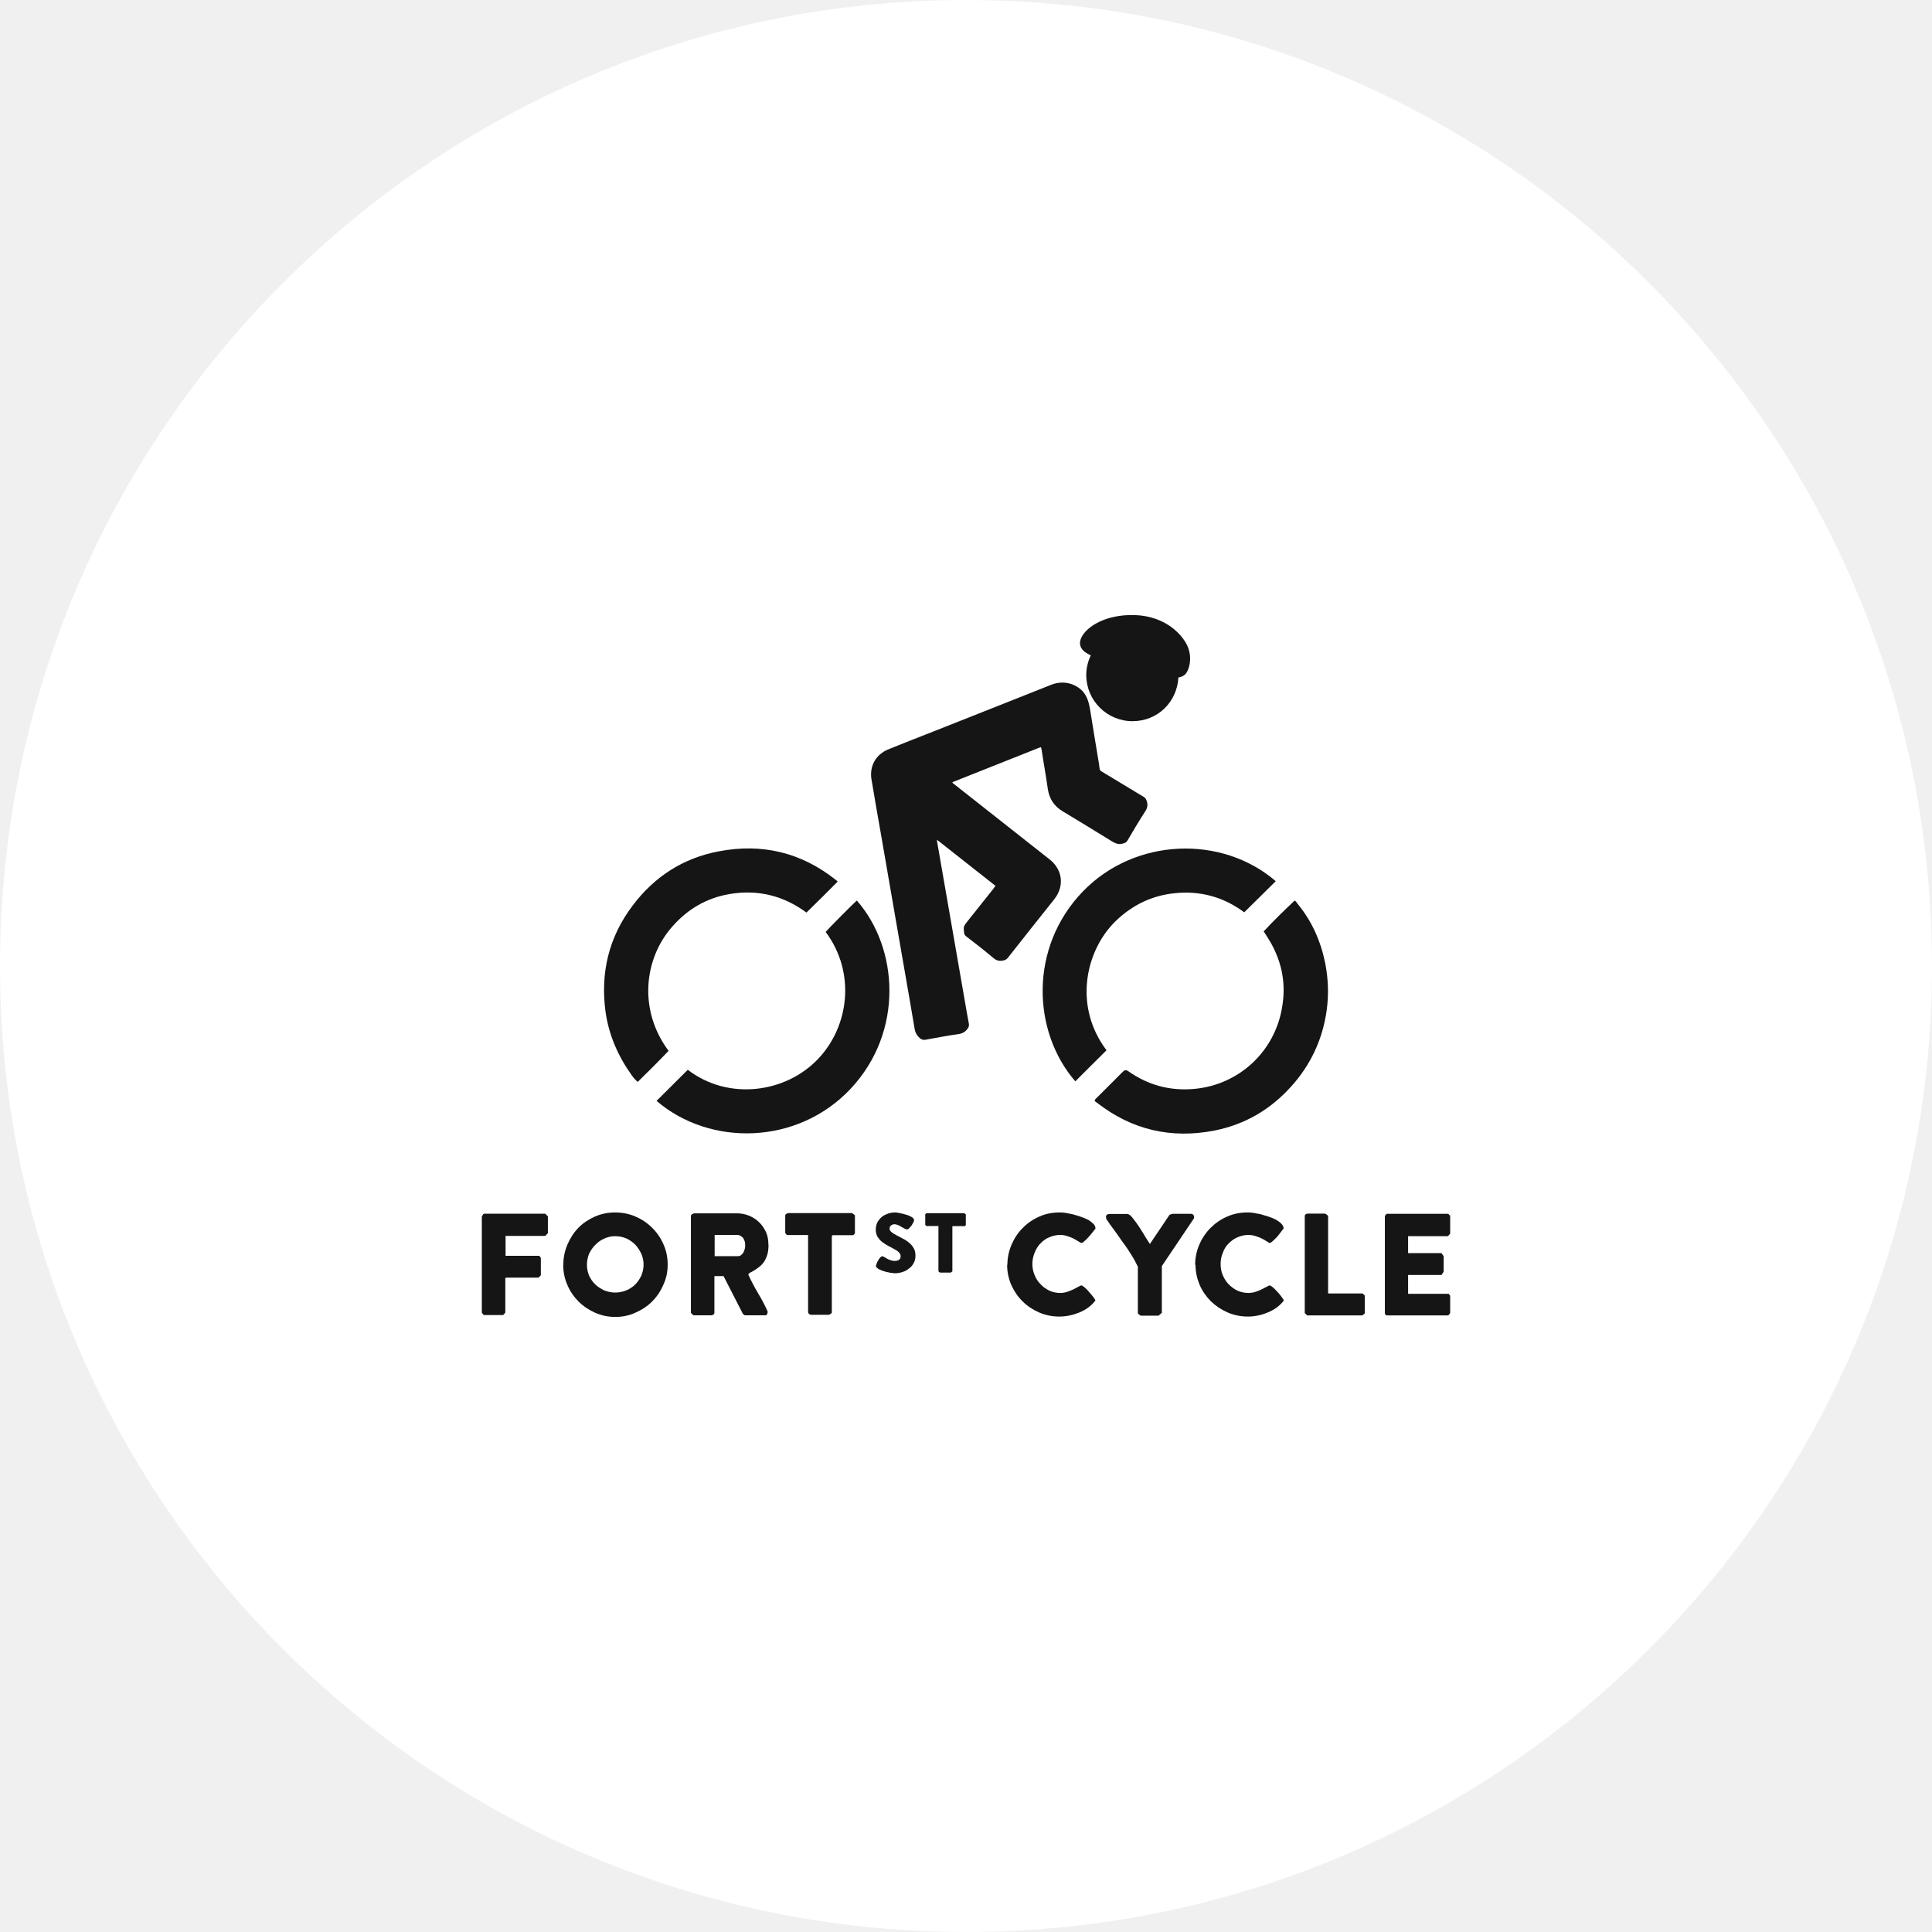
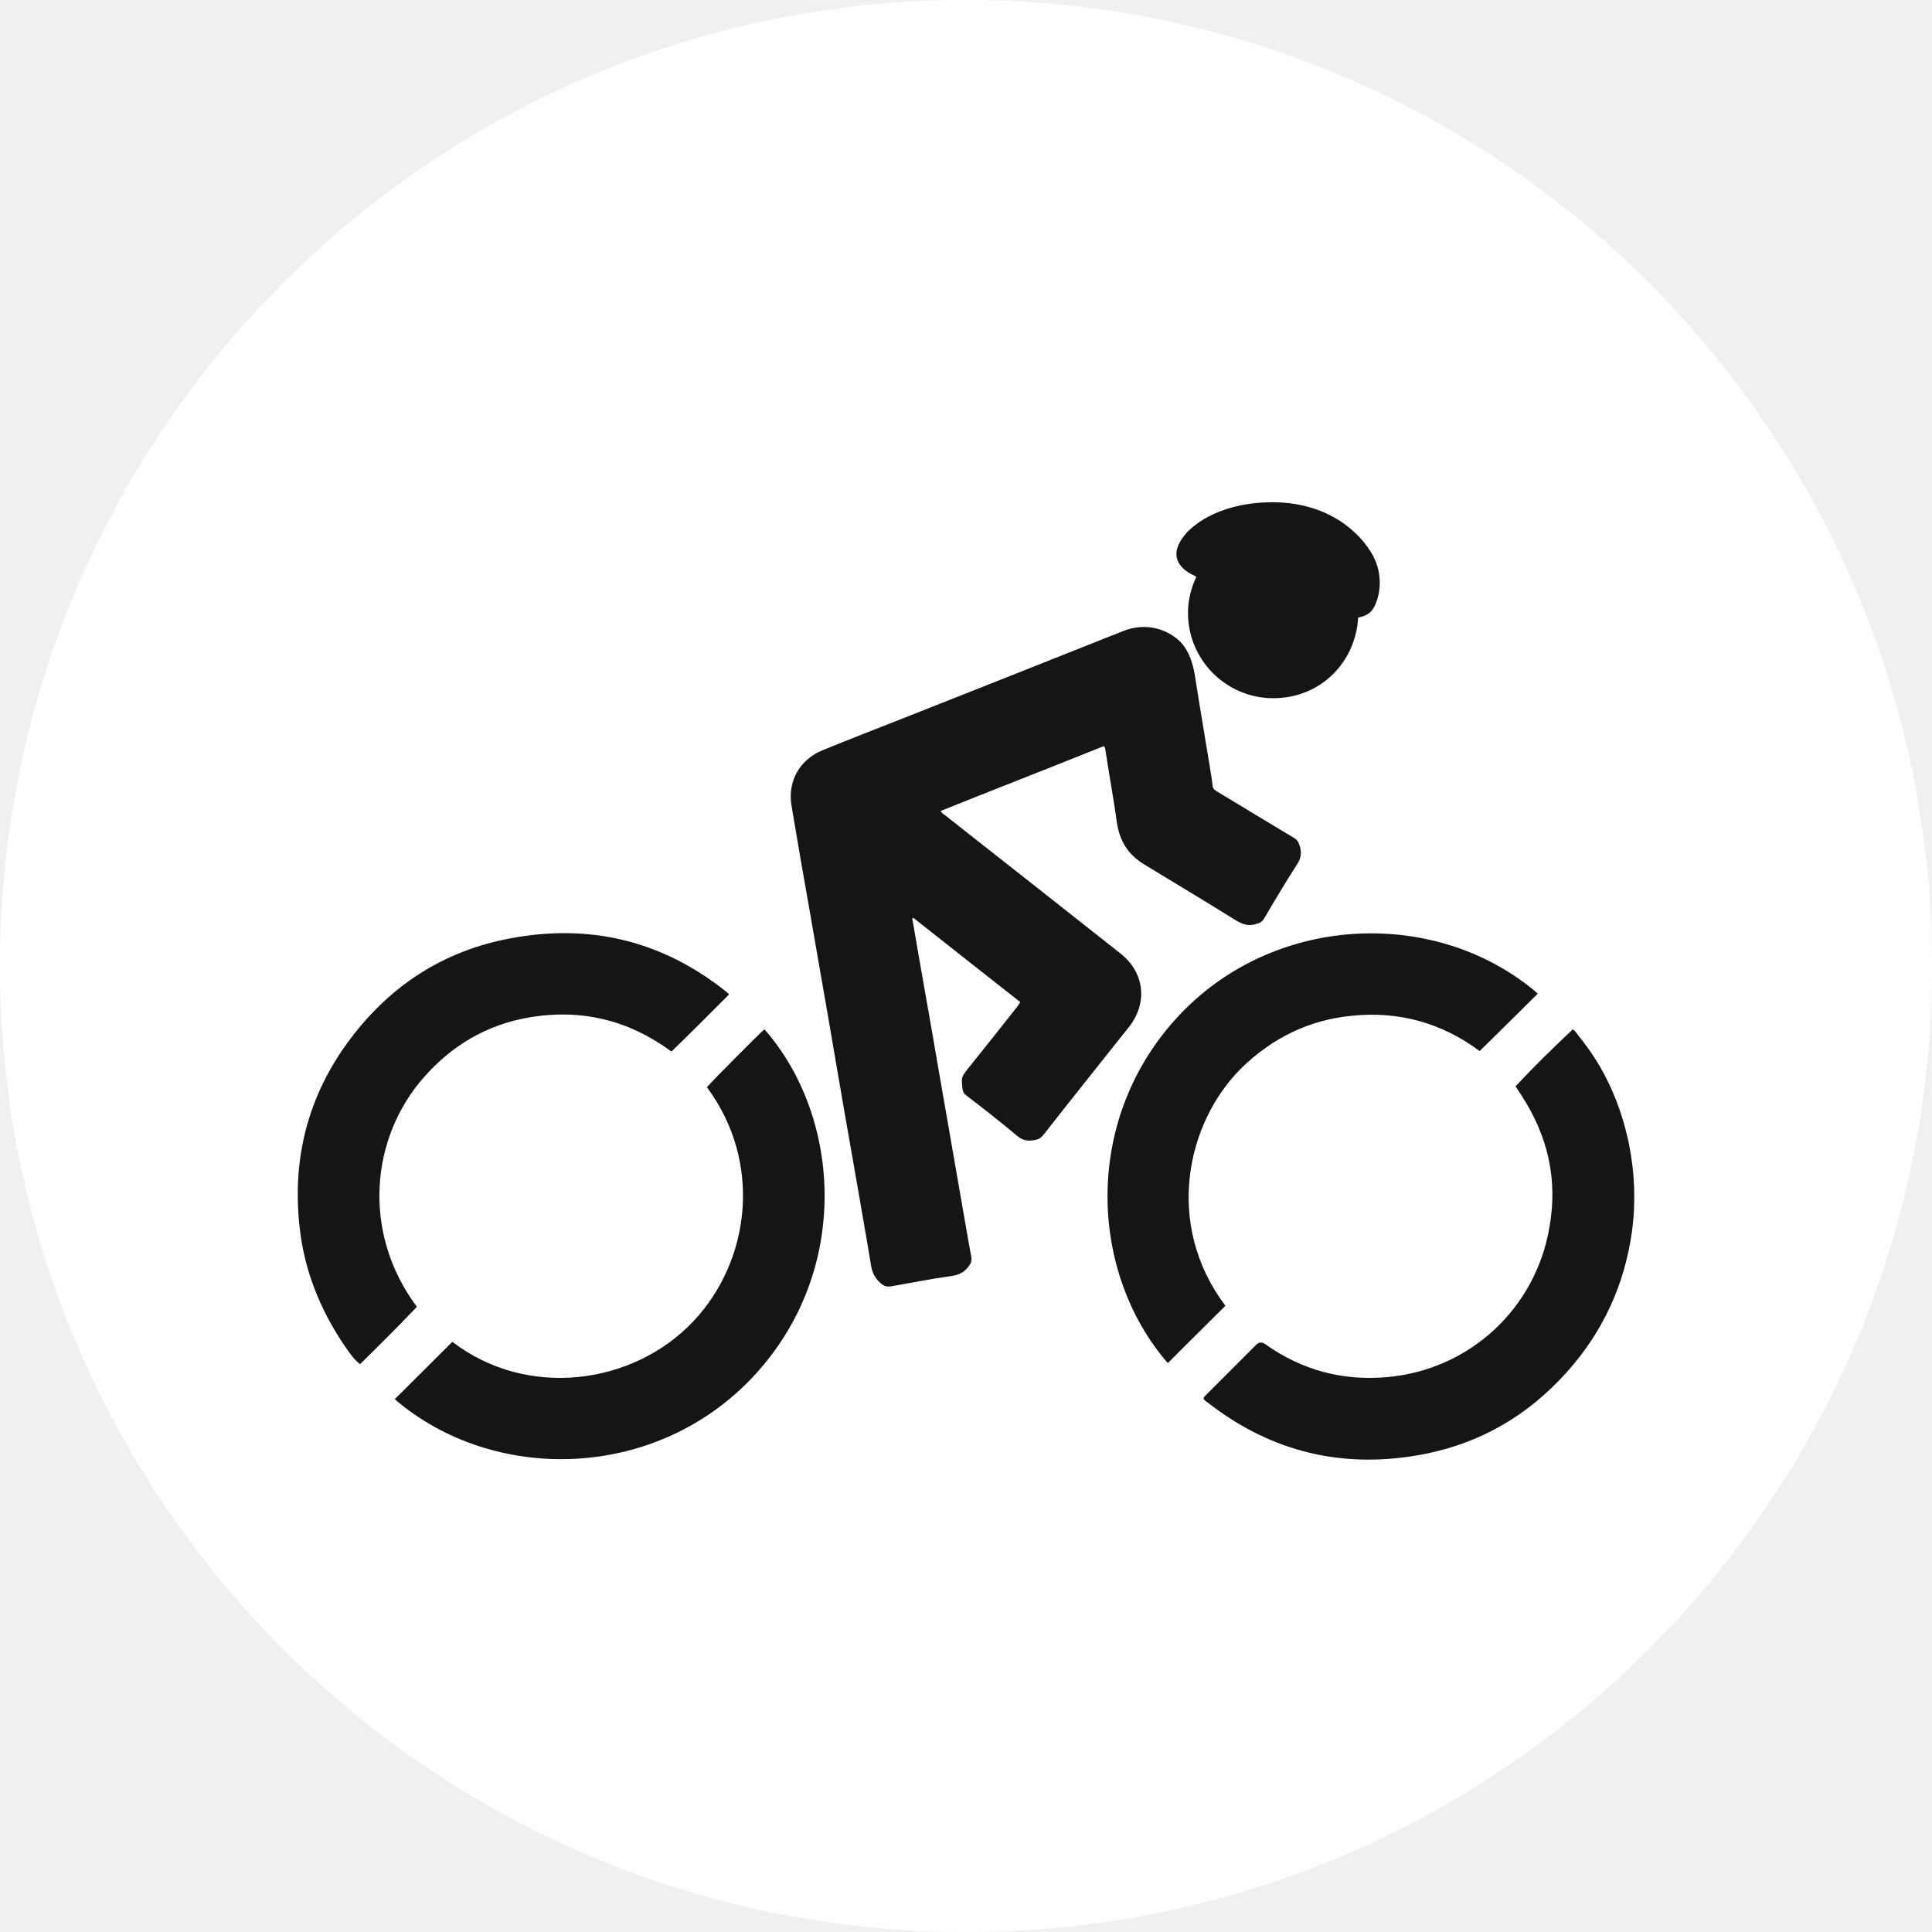
<svg xmlns="http://www.w3.org/2000/svg" id="uuid-bd05418a-173b-4442-8a05-8f06cf41dd07" data-name="Layer 2" viewBox="0 0 100 100">
  <defs>
    <style>
      .uuid-73ebb55f-9988-459a-a125-2a1fd7dbaf23 {
        fill: #141514;
      }
    </style>
  </defs>
  <circle cx="50" cy="50" r="50" fill="white" />
-   <g transform="translate(50, 50) scale(0.65) translate(-38.555, -27.945)">
+   <g transform="translate(50, 50) scale(1.2) translate(-38.555, -20)">
    <g id="uuid-9ebc8a69-76d7-42a2-9c88-b320383518d5" data-name="uuid-0f78587c-ae73-4d9a-9f1c-05392dfce491">
      <g id="uuid-02515ea8-7131-41ed-accb-ff28a314f8f3" data-name="uuid-70127870-7f3c-4f2f-a87f-9c0788e19e14">
        <g>
          <path class="uuid-73ebb55f-9988-459a-a125-2a1fd7dbaf23" d="M44.49,10.52c-2.34.94-4.68,1.85-7.02,2.79.02.09.09.12.16.17,2.53,1.99,5.07,3.99,7.6,5.99,1.02.81,1.17,2.11.37,3.14-1.24,1.56-2.48,3.11-3.71,4.68-.11.14-.22.19-.39.22-.3.06-.53,0-.76-.2-.7-.59-1.42-1.15-2.15-1.71-.12-.08-.17-.17-.19-.32-.04-.47-.06-.47.23-.84.72-.9,1.43-1.79,2.14-2.69.03-.06.08-.12.13-.19-1.55-1.22-3.09-2.43-4.62-3.64-.06.03-.05.07-.03.1.36,2.13.75,4.25,1.11,6.38.36,2.05.71,4.1,1.07,6.15.12.68.23,1.35.36,2.03,0,.11,0,.17-.05.27-.19.31-.43.47-.8.52-.88.12-1.76.3-2.63.45-.13.02-.24,0-.35-.07q-.4-.29-.49-.77c-.24-1.47-.51-2.95-.76-4.42-.26-1.46-.51-2.91-.76-4.37-.25-1.47-.5-2.92-.76-4.39-.25-1.47-.51-2.93-.77-4.41-.13-.79-.27-1.57-.4-2.36-.15-1.03.38-1.95,1.36-2.34,1.12-.46,2.23-.89,3.35-1.33,3.21-1.27,6.4-2.53,9.61-3.81.99-.39,1.95-.08,2.52.53.33.39.47.85.56,1.34.22,1.41.46,2.82.69,4.22.03.19.06.37.08.56,0,.14.08.2.19.27,1.11.67,2.21,1.34,3.33,2.01.13.07.18.18.23.31.11.31.07.57-.12.85-.49.76-.96,1.55-1.41,2.32-.08.12-.15.18-.29.21-.35.13-.6.05-.91-.13-1.3-.81-2.63-1.61-3.95-2.41-.69-.41-1.07-1-1.19-1.78-.15-1.08-.35-2.15-.51-3.22,0-.03-.02-.04-.04-.1" />
          <path class="uuid-73ebb55f-9988-459a-a125-2a1fd7dbaf23" d="M62.27,25.18c.79-.85,1.61-1.65,2.46-2.45.1.07.16.16.22.25,1.15,1.39,1.85,2.98,2.21,4.74.24,1.24.29,2.47.12,3.73-.32,2.32-1.27,4.36-2.83,6.09-1.66,1.84-3.68,3.03-6.12,3.51-3.43.67-6.57-.05-9.35-2.22-.07-.05-.15-.09-.18-.18.02-.08.08-.11.12-.16.72-.72,1.43-1.43,2.15-2.15.12-.12.25-.13.39-.03,1.59,1.13,3.36,1.6,5.29,1.42,3.55-.33,6.38-2.97,6.97-6.46.37-2.06-.07-3.94-1.2-5.68-.08-.12-.16-.25-.24-.37-.05-.08-.06-.09-.01-.04" />
          <path class="uuid-73ebb55f-9988-459a-a125-2a1fd7dbaf23" d="M49.75,34.65c-.84.84-1.67,1.65-2.49,2.48-3.43-3.96-3.7-10.65.59-15.11,4.15-4.3,11.07-4.53,15.37-.83-.83.82-1.66,1.65-2.51,2.48-1.62-1.21-3.49-1.74-5.54-1.52-1.82.18-3.39.95-4.71,2.23-2.39,2.34-3.37,6.75-.72,10.27" />
          <path class="uuid-73ebb55f-9988-459a-a125-2a1fd7dbaf23" d="M12.42,37.18c-.21-.17-.35-.35-.48-.53-1.09-1.52-1.83-3.21-2.09-5.07-.42-3.11.27-5.95,2.16-8.45,1.74-2.31,4.04-3.79,6.88-4.32,3.43-.65,6.54.09,9.3,2.28.05.05.12.08.14.14-.82.82-1.63,1.64-2.48,2.46-1.83-1.35-3.88-1.86-6.15-1.47-1.8.31-3.3,1.19-4.51,2.56-2.3,2.58-2.73,6.69-.32,9.92-.8.84-1.61,1.65-2.45,2.47" />
          <path class="uuid-73ebb55f-9988-459a-a125-2a1fd7dbaf23" d="M13.91,38.69c.83-.83,1.66-1.65,2.49-2.48,3.23,2.48,7.81,1.86,10.4-.89,2.45-2.6,2.99-6.85.58-10.09.1-.14,2.27-2.33,2.48-2.5,3.3,3.75,3.79,10.43-.5,15-4.24,4.5-11.21,4.59-15.44.96" />
-           <path class="uuid-73ebb55f-9988-459a-a125-2a1fd7dbaf23" d="M24.31,49.39l-.15-.18v-1.38c0-.06.02-.11.09-.14.05-.04.11-.07.17-.07h5.06l.23.17v1.45l-.13.14h-1.64l-.07.06v6.13l-.21.15h-1.44s-.1-.01-.15-.06c-.07-.05-.09-.11-.09-.17v-6.12h-1.68v.02Z" />
-           <path class="uuid-73ebb55f-9988-459a-a125-2a1fd7dbaf23" d="M18.54,51.05h1.86c.1,0,.19-.03.25-.09.08-.06.14-.13.19-.22.04-.09.07-.18.1-.27.03-.1.03-.21.03-.28,0-.09,0-.19-.03-.3-.03-.1-.07-.18-.12-.27-.05-.07-.12-.13-.21-.18-.09-.06-.19-.08-.28-.08h-1.79v1.68h0ZM22.83,50.12c0,.32-.03.6-.1.82-.07.23-.16.41-.26.57-.11.15-.23.28-.36.38-.14.11-.26.2-.38.27-.12.07-.23.14-.32.18-.1.05-.16.11-.19.18.23.5.49,1,.77,1.47.28.46.54.95.77,1.46,0,.06,0,.13-.04.21-.03.07-.08.1-.15.1h-1.63l-.15-.11-1.54-3.01h-.73v2.89c0,.09-.03.15-.09.18-.07.04-.11.05-.15.05h-1.43l-.2-.19v-7.72c0-.06.04-.11.1-.14.07-.04.12-.07.17-.07h3.41c.34,0,.66.07.98.2.3.13.56.3.79.53.23.22.4.49.54.79.13.3.18.62.18.98" />
-           <path class="uuid-73ebb55f-9988-459a-a125-2a1fd7dbaf23" d="M8.37,51.73c0,.32.06.6.17.87.13.27.28.5.5.71.21.19.45.35.72.47.28.11.57.17.86.17s.6-.06.87-.17c.28-.11.52-.27.72-.47.21-.21.36-.44.49-.71.11-.27.18-.56.18-.87s-.06-.59-.18-.87c-.13-.27-.28-.51-.48-.72-.2-.21-.44-.37-.71-.5-.29-.12-.58-.18-.89-.18s-.59.06-.87.19c-.28.12-.51.29-.71.5-.22.21-.36.44-.5.71-.11.28-.17.57-.17.87M6.49,51.73c0-.56.11-1.1.33-1.61s.5-.95.87-1.33c.37-.38.82-.67,1.31-.89.5-.22,1.04-.33,1.62-.33s1.12.11,1.62.33c.51.22.94.51,1.32.89.39.38.69.82.91,1.33.22.49.33,1.04.33,1.61s-.11,1.1-.35,1.61c-.22.51-.51.94-.89,1.32-.37.38-.83.67-1.33.89-.49.23-1.03.34-1.6.34s-1.1-.11-1.62-.34c-.49-.22-.93-.51-1.31-.89-.37-.37-.67-.8-.89-1.32-.22-.5-.33-1.03-.33-1.61" />
-           <path class="uuid-73ebb55f-9988-459a-a125-2a1fd7dbaf23" d="M1.9,51.02h2.68l.12.17v1.38l-.18.19H1.95l-.08.04v2.75l-.17.19H.15l-.15-.19v-7.65s.04-.08.08-.14c.03-.06.07-.09.11-.09h4.86l.21.21v1.34l-.21.22H1.89v1.59h0Z" />
-           <path class="uuid-73ebb55f-9988-459a-a125-2a1fd7dbaf23" d="M31.41,51.79s0-.1.04-.18c.03-.08.07-.17.13-.25.04-.08.09-.15.15-.21s.11-.09.15-.09.09.01.15.05.13.08.22.13c.08.05.18.09.29.13s.22.06.37.06c.11,0,.22-.03.31-.09.08-.05.13-.15.13-.28s-.05-.23-.15-.32c-.09-.1-.22-.18-.36-.25-.14-.09-.31-.17-.48-.26-.17-.09-.33-.2-.48-.31-.15-.11-.26-.25-.37-.41-.09-.16-.14-.35-.14-.58,0-.21.05-.4.13-.58.1-.16.21-.31.36-.43.13-.12.31-.19.49-.26.18-.06.38-.09.58-.09.07,0,.19.02.35.05.17.03.33.08.51.13.17.04.32.12.45.19.12.08.18.16.18.25,0,.04-.02.1-.06.18-.04.07-.1.16-.14.24-.07.08-.12.14-.19.22-.05.05-.11.09-.15.09-.07,0-.14-.03-.23-.07-.08-.04-.15-.09-.24-.13-.07-.06-.17-.11-.26-.14-.1-.04-.19-.07-.3-.07-.09,0-.17.03-.26.09-.08.06-.12.14-.12.24s.04.21.15.29c.1.09.23.17.39.25.15.09.33.17.49.26.19.09.35.2.5.32.15.13.29.27.38.44.11.17.15.37.15.61,0,.21-.04.41-.14.59-.09.17-.21.32-.37.43-.15.13-.32.22-.51.28s-.38.1-.59.1c-.04,0-.14,0-.23-.02-.1,0-.21-.03-.31-.05-.12-.02-.24-.05-.36-.09-.11-.03-.22-.08-.32-.12-.09-.05-.18-.1-.25-.16-.05-.06-.08-.13-.08-.2" />
-           <path class="uuid-73ebb55f-9988-459a-a125-2a1fd7dbaf23" d="M35.4,48.66l-.09-.11v-.81s.02-.07.05-.08c.04-.02.07-.03.1-.03h2.95l.13.09v.85l-.06.09h-.98l-.03.02v3.58l-.13.1h-.84s-.05-.01-.09-.05c-.03-.03-.05-.05-.05-.08v-3.58h-.98.02Z" />
-           <path class="uuid-73ebb55f-9988-459a-a125-2a1fd7dbaf23" d="M41.85,51.75c0-.57.12-1.12.33-1.61.22-.51.51-.96.9-1.34.37-.38.81-.68,1.31-.9.5-.23,1.05-.33,1.63-.33.1,0,.24,0,.43.03.18.03.39.07.58.11.21.06.42.12.63.19.21.07.41.15.59.24.18.1.32.21.43.32.12.11.18.24.19.38-.03.05-.1.14-.2.26-.09.13-.21.26-.33.4-.11.13-.23.25-.35.35-.11.11-.2.15-.25.15-.02,0-.09-.03-.19-.1-.1-.06-.23-.14-.37-.22-.15-.08-.32-.15-.51-.21-.2-.07-.4-.11-.6-.11-.33,0-.62.07-.89.19-.28.11-.51.29-.71.5-.19.2-.35.46-.46.75-.11.27-.17.58-.17.88s.06.6.18.88c.11.28.26.52.48.73.19.21.43.38.7.51.26.12.55.18.87.18.18,0,.37-.03.55-.09s.36-.14.52-.21c.16-.08.29-.15.39-.21.11-.06.18-.09.21-.09.05,0,.13.05.25.15s.25.22.36.37c.13.14.24.27.34.4.1.14.16.23.17.28-.34.45-.78.75-1.29.96-.52.21-1.04.32-1.59.32s-1.11-.11-1.61-.33-.94-.51-1.31-.88c-.39-.38-.67-.81-.9-1.31-.22-.51-.33-1.04-.33-1.61" />
-           <path class="uuid-73ebb55f-9988-459a-a125-2a1fd7dbaf23" d="M52.25,51.91c-.16-.34-.34-.67-.55-1-.2-.32-.41-.65-.65-.95-.22-.32-.44-.64-.67-.95-.23-.3-.45-.62-.66-.93,0-.02,0-.05,0-.08,0-.02-.02-.05-.02-.07,0-.08.02-.14.09-.18.05-.04.11-.06.17-.06h1.48s.12.05.23.14c.09.1.21.24.31.38.12.16.26.34.37.52.13.2.25.39.36.57.1.18.19.33.29.47.1.15.15.25.2.31l1.56-2.32s.06-.02.13-.05c.06-.03.09-.03.11-.03h1.47c.07,0,.13.02.19.08.04.06.06.12.06.18v.08l-2.57,3.82v3.72l-.26.23h-1.43l-.22-.17v-3.74l.02.03Z" />
-           <path class="uuid-73ebb55f-9988-459a-a125-2a1fd7dbaf23" d="M56.8,51.75c0-.57.12-1.12.33-1.61.22-.51.52-.96.9-1.34.38-.38.81-.68,1.32-.9.51-.23,1.05-.33,1.63-.33.1,0,.25,0,.44.03.18.03.38.07.59.11.2.06.41.12.63.19.22.07.41.15.59.24.17.1.32.21.43.32s.18.24.19.38c-.04.05-.11.14-.2.26-.09.13-.2.26-.31.4-.13.13-.24.25-.36.35-.11.11-.2.15-.26.15-.01,0-.08-.03-.17-.1-.1-.06-.22-.14-.37-.22s-.32-.15-.52-.21c-.19-.07-.4-.11-.6-.11-.32,0-.62.07-.89.19-.27.11-.5.29-.71.5-.21.2-.36.46-.46.75-.12.27-.17.58-.17.88s.05.6.17.88c.12.28.27.52.47.73.21.21.44.38.71.51.27.12.56.18.88.18.19,0,.37-.03.55-.09.2-.06.36-.14.52-.21.16-.08.29-.15.4-.21s.18-.09.2-.09c.06,0,.14.05.26.15s.23.22.37.37c.13.14.24.27.33.4.1.14.16.23.18.28-.35.45-.78.75-1.3.96-.5.21-1.03.32-1.58.32s-1.1-.11-1.61-.33c-.5-.22-.93-.51-1.32-.88-.38-.38-.68-.81-.9-1.31-.21-.51-.33-1.04-.33-1.61" />
-           <path class="uuid-73ebb55f-9988-459a-a125-2a1fd7dbaf23" d="M70.14,54.02l.17.17v1.42l-.19.16h-4.4l-.19-.19v-7.72c0-.06.03-.11.09-.16.06-.03.13-.04.17-.04h1.33s.1.03.17.09c.06.05.1.09.1.15v6.12h2.76,0Z" />
-           <polygon class="uuid-73ebb55f-9988-459a-a125-2a1fd7dbaf23" points="71.91 47.84 72.05 47.68 76.96 47.68 77.11 47.84 77.11 49.26 76.93 49.46 73.76 49.46 73.76 50.81 76.42 50.81 76.59 51.05 76.59 52.29 76.42 52.55 73.76 52.55 73.76 54.05 77 54.05 77.11 54.21 77.11 55.59 76.96 55.77 72.03 55.77 71.91 55.65 71.91 47.84" />
          <path class="uuid-73ebb55f-9988-459a-a125-2a1fd7dbaf23" d="M56.12,2.32c-.52-.98-1.96-2.4-4.56-2.32-2.27.07-3.33,1.1-3.58,1.42-.83,1.04.03,1.57.44,1.75,0,0,.04.02.07.04-.22.47-.36,1-.36,1.56,0,2.03,1.65,3.68,3.68,3.68s3.55-1.54,3.66-3.48c.26-.05.41-.13.52-.23.29-.25.69-1.35.13-2.42" />
        </g>
      </g>
    </g>
  </g>
</svg>
